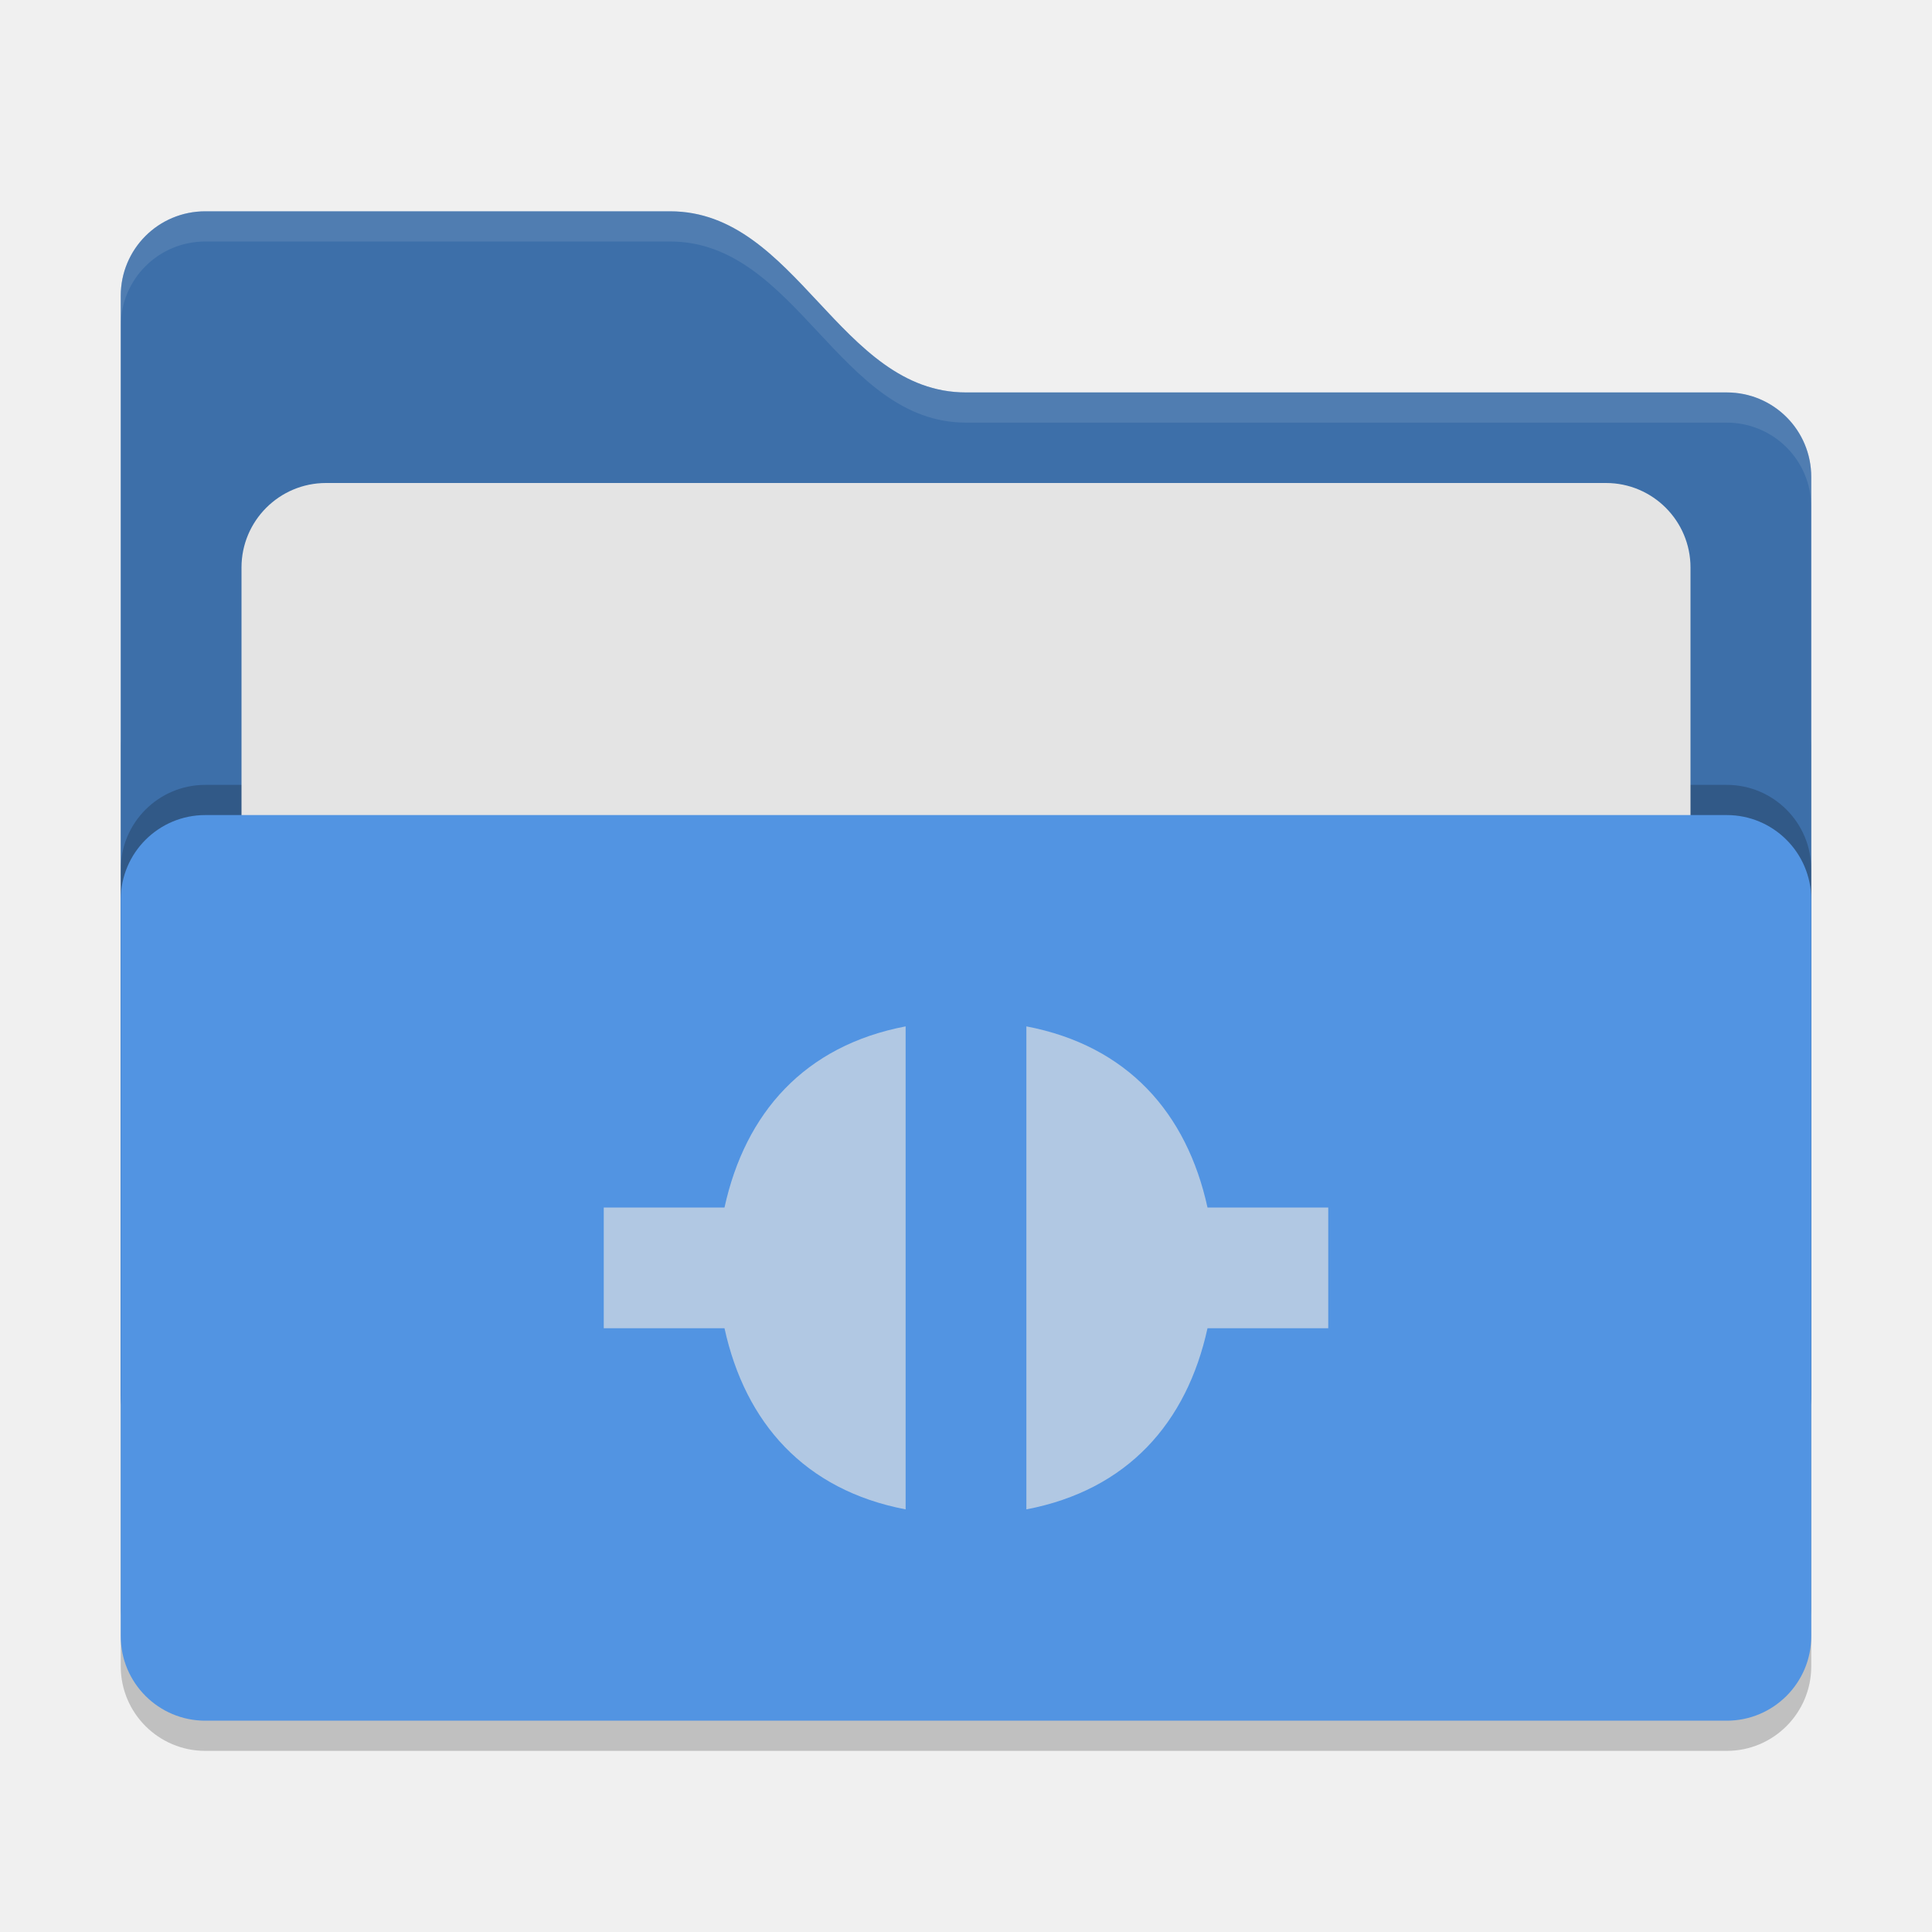
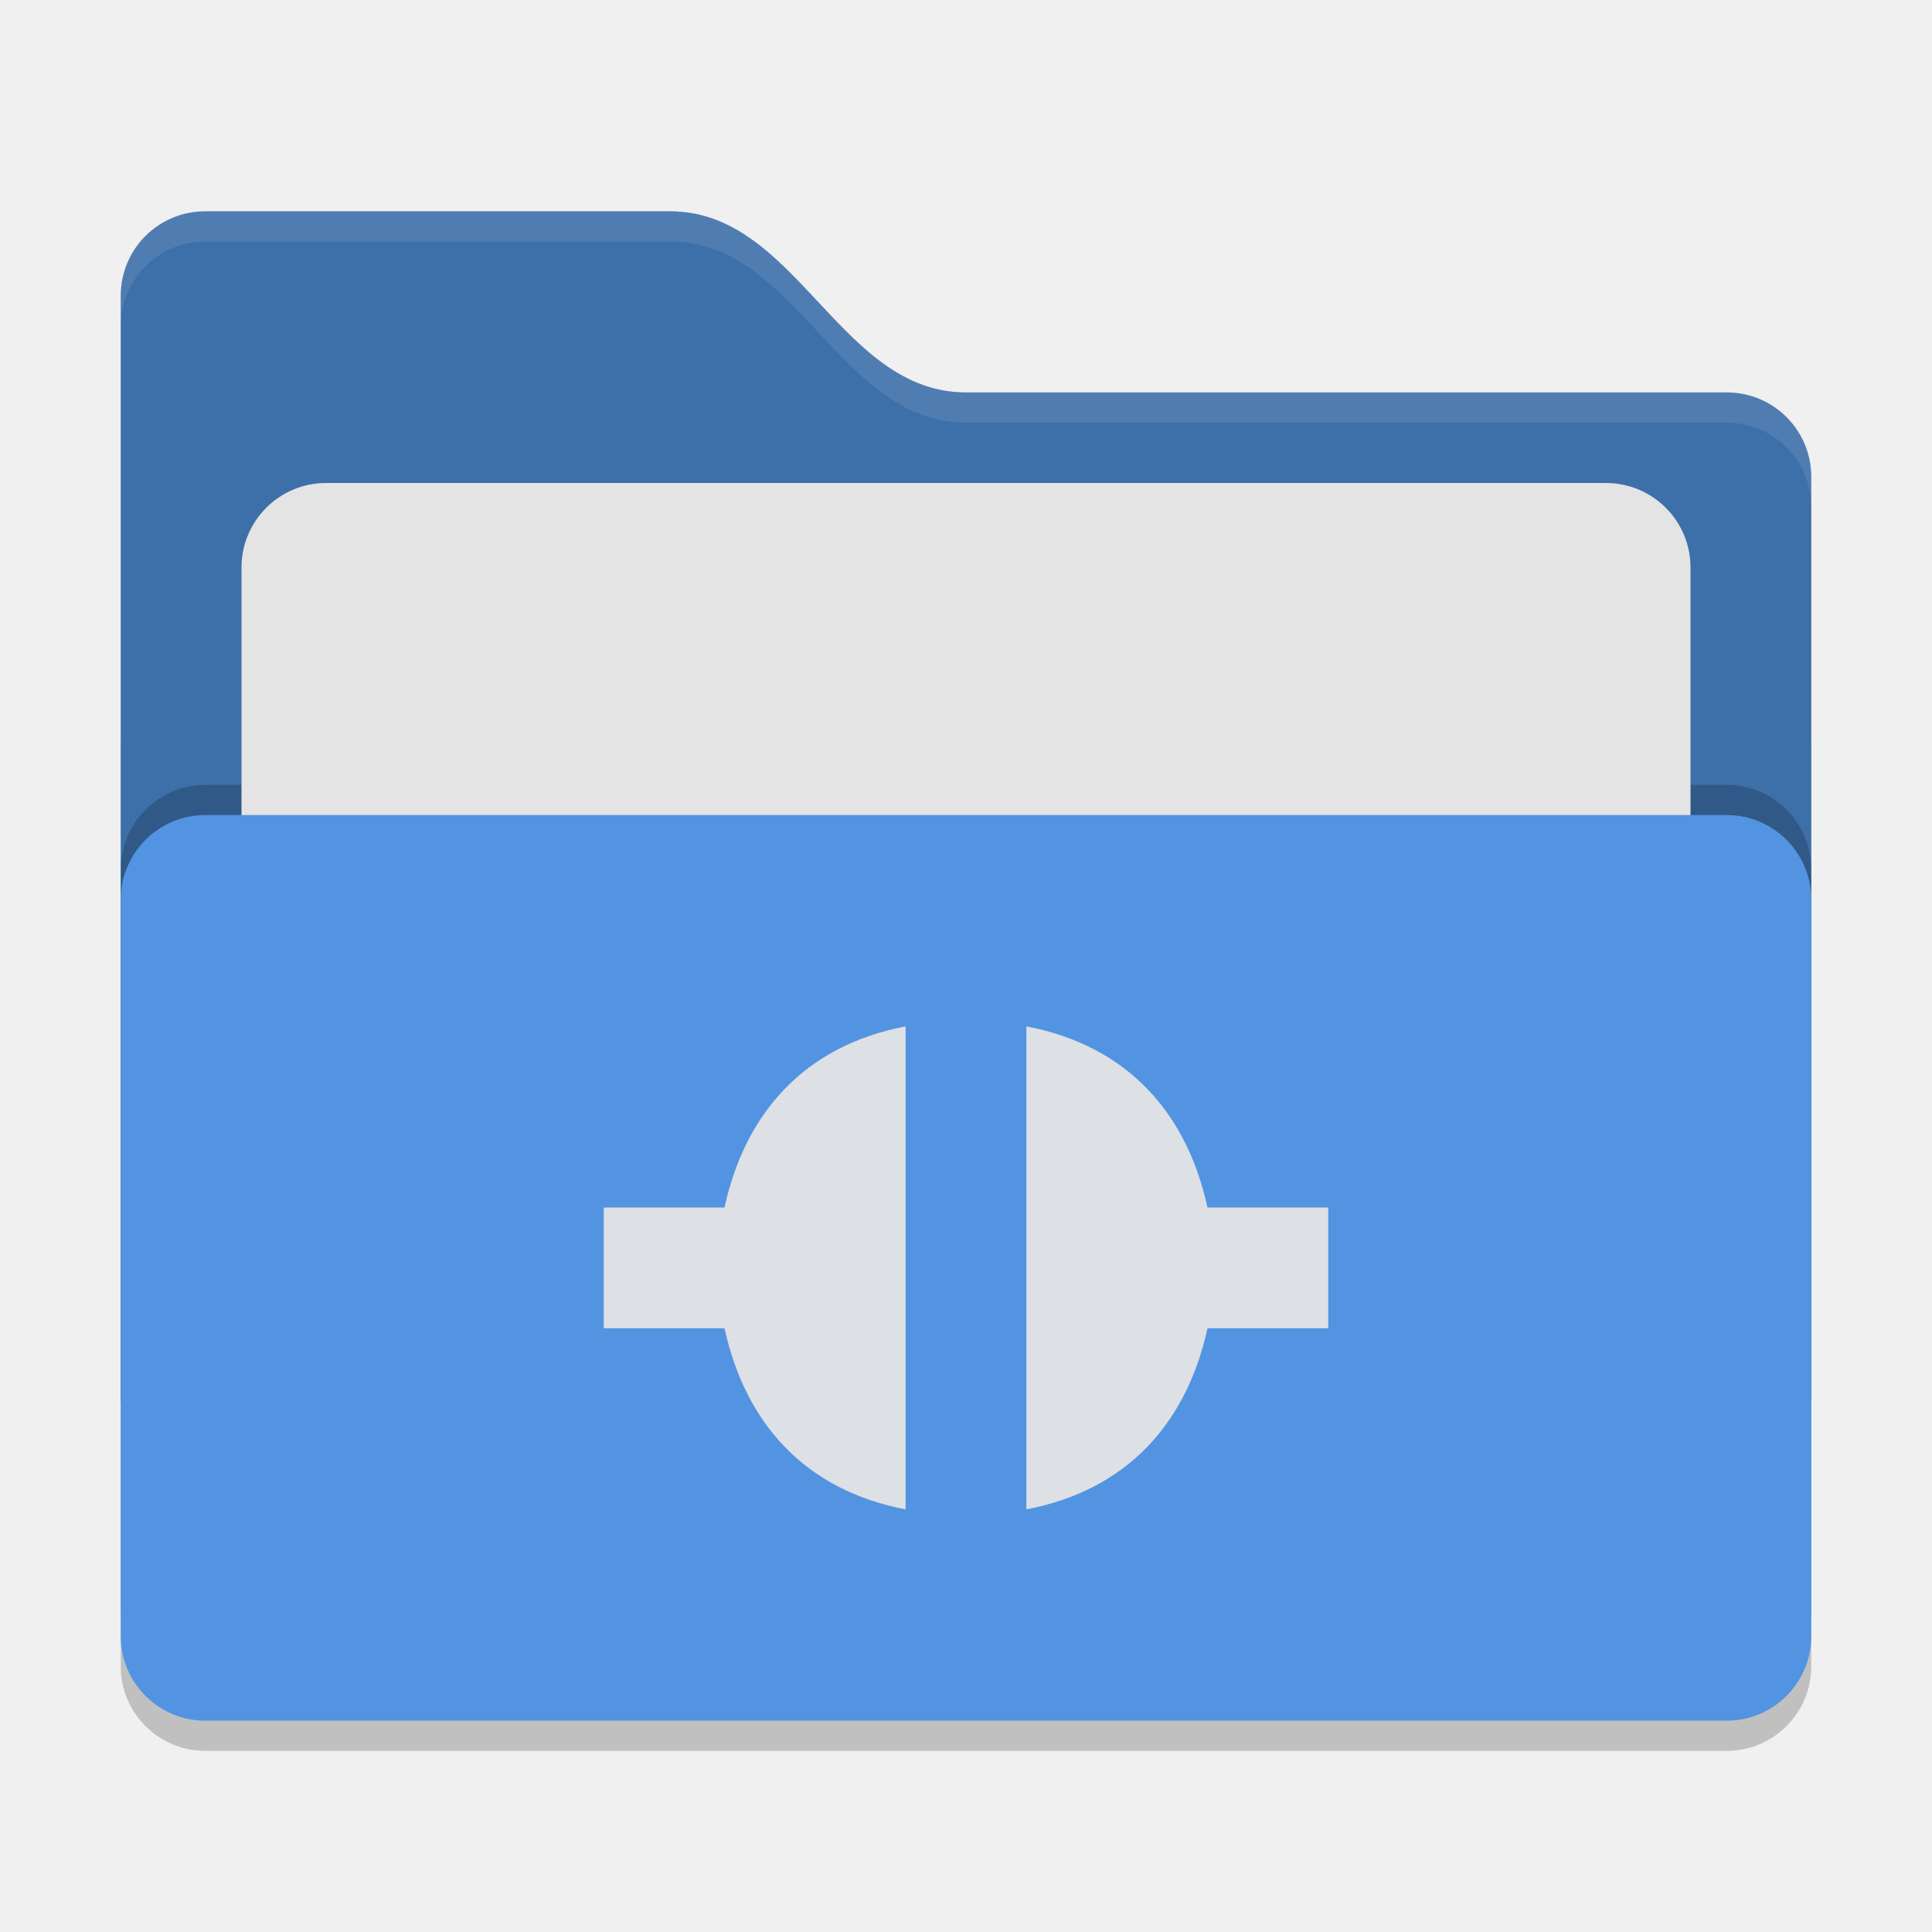
<svg xmlns="http://www.w3.org/2000/svg" width="64" height="64" version="1">
  <defs>
    <style id="current-color-scheme" type="text/css">
   .ColorScheme-Text { color:#1d344f; } .ColorScheme-Highlight { color:#5294e2; } .ColorScheme-Background { color:#e4e4e4; }
  </style>
  </defs>
  <rect style="opacity:0.2" width="56" height="36" x="4" y="22" rx="2.8" ry="2.8" />
  <path style="fill:currentColor" class="ColorScheme-Highlight" d="M 4,46.2 C 4,47.751 5.249,49 6.8,49 H 57.2 C 58.751,49 60,47.751 60,46.2 V 15.8 C 60,14.249 58.751,13 57.2,13 H 32 C 27.8,13 26.4,7 22.2,7 H 6.8 C 5.249,7 4,8.249 4,9.8" />
  <path style="opacity:0.25" d="M 4,46.2 C 4,47.751 5.249,49 6.8,49 H 57.2 C 58.751,49 60,47.751 60,46.2 V 15.8 C 60,14.249 58.751,13 57.2,13 H 32 C 27.8,13 26.4,7 22.2,7 H 6.8 C 5.249,7 4,8.249 4,9.8" />
  <rect style="opacity:0.2" width="56" height="30" x="4" y="26" rx="2.8" ry="2.8" />
  <rect style="fill:currentColor" class="ColorScheme-Background" width="48" height="22" x="8" y="16" rx="2.8" ry="2.8" />
  <rect style="fill:currentColor" class="ColorScheme-Highlight" width="56" height="30" x="4" y="27" rx="2.8" ry="2.8" />
  <path style="opacity:0.1;fill:#ffffff" d="M 6.801,7 C 5.25,7 4,8.25 4,9.801 V 10.801 C 4,9.25 5.25,8 6.801,8 H 22.199 C 26.399,8 27.8,14 32,14 H 57.199 C 58.75,14 60,15.25 60,16.801 V 15.801 C 60,14.25 58.75,13 57.199,13 H 32 C 27.8,13 26.399,7 22.199,7 Z" />
-   <path style="opacity:0.65;fill:currentColor" class="ColorScheme-Background" d="M 30,34 C 26.649,34.64 24.685,36.868 24,40 H 20 V 44 H 24 C 24.685,47.131 26.65,49.36 30,50 Z M 34,34 V 50 C 37.35,49.36 39.315,47.131 40,44 H 44 V 40 H 40 C 39.315,36.868 37.351,34.64 34,34 Z" />
+   <path style="opacity:0.95;fill:currentColor" class="ColorScheme-Background" d="M 30,34 C 26.649,34.64 24.685,36.868 24,40 H 20 V 44 H 24 C 24.685,47.131 26.65,49.36 30,50 Z M 34,34 V 50 C 37.35,49.36 39.315,47.131 40,44 H 44 V 40 H 40 C 39.315,36.868 37.351,34.64 34,34 Z" />
</svg>
